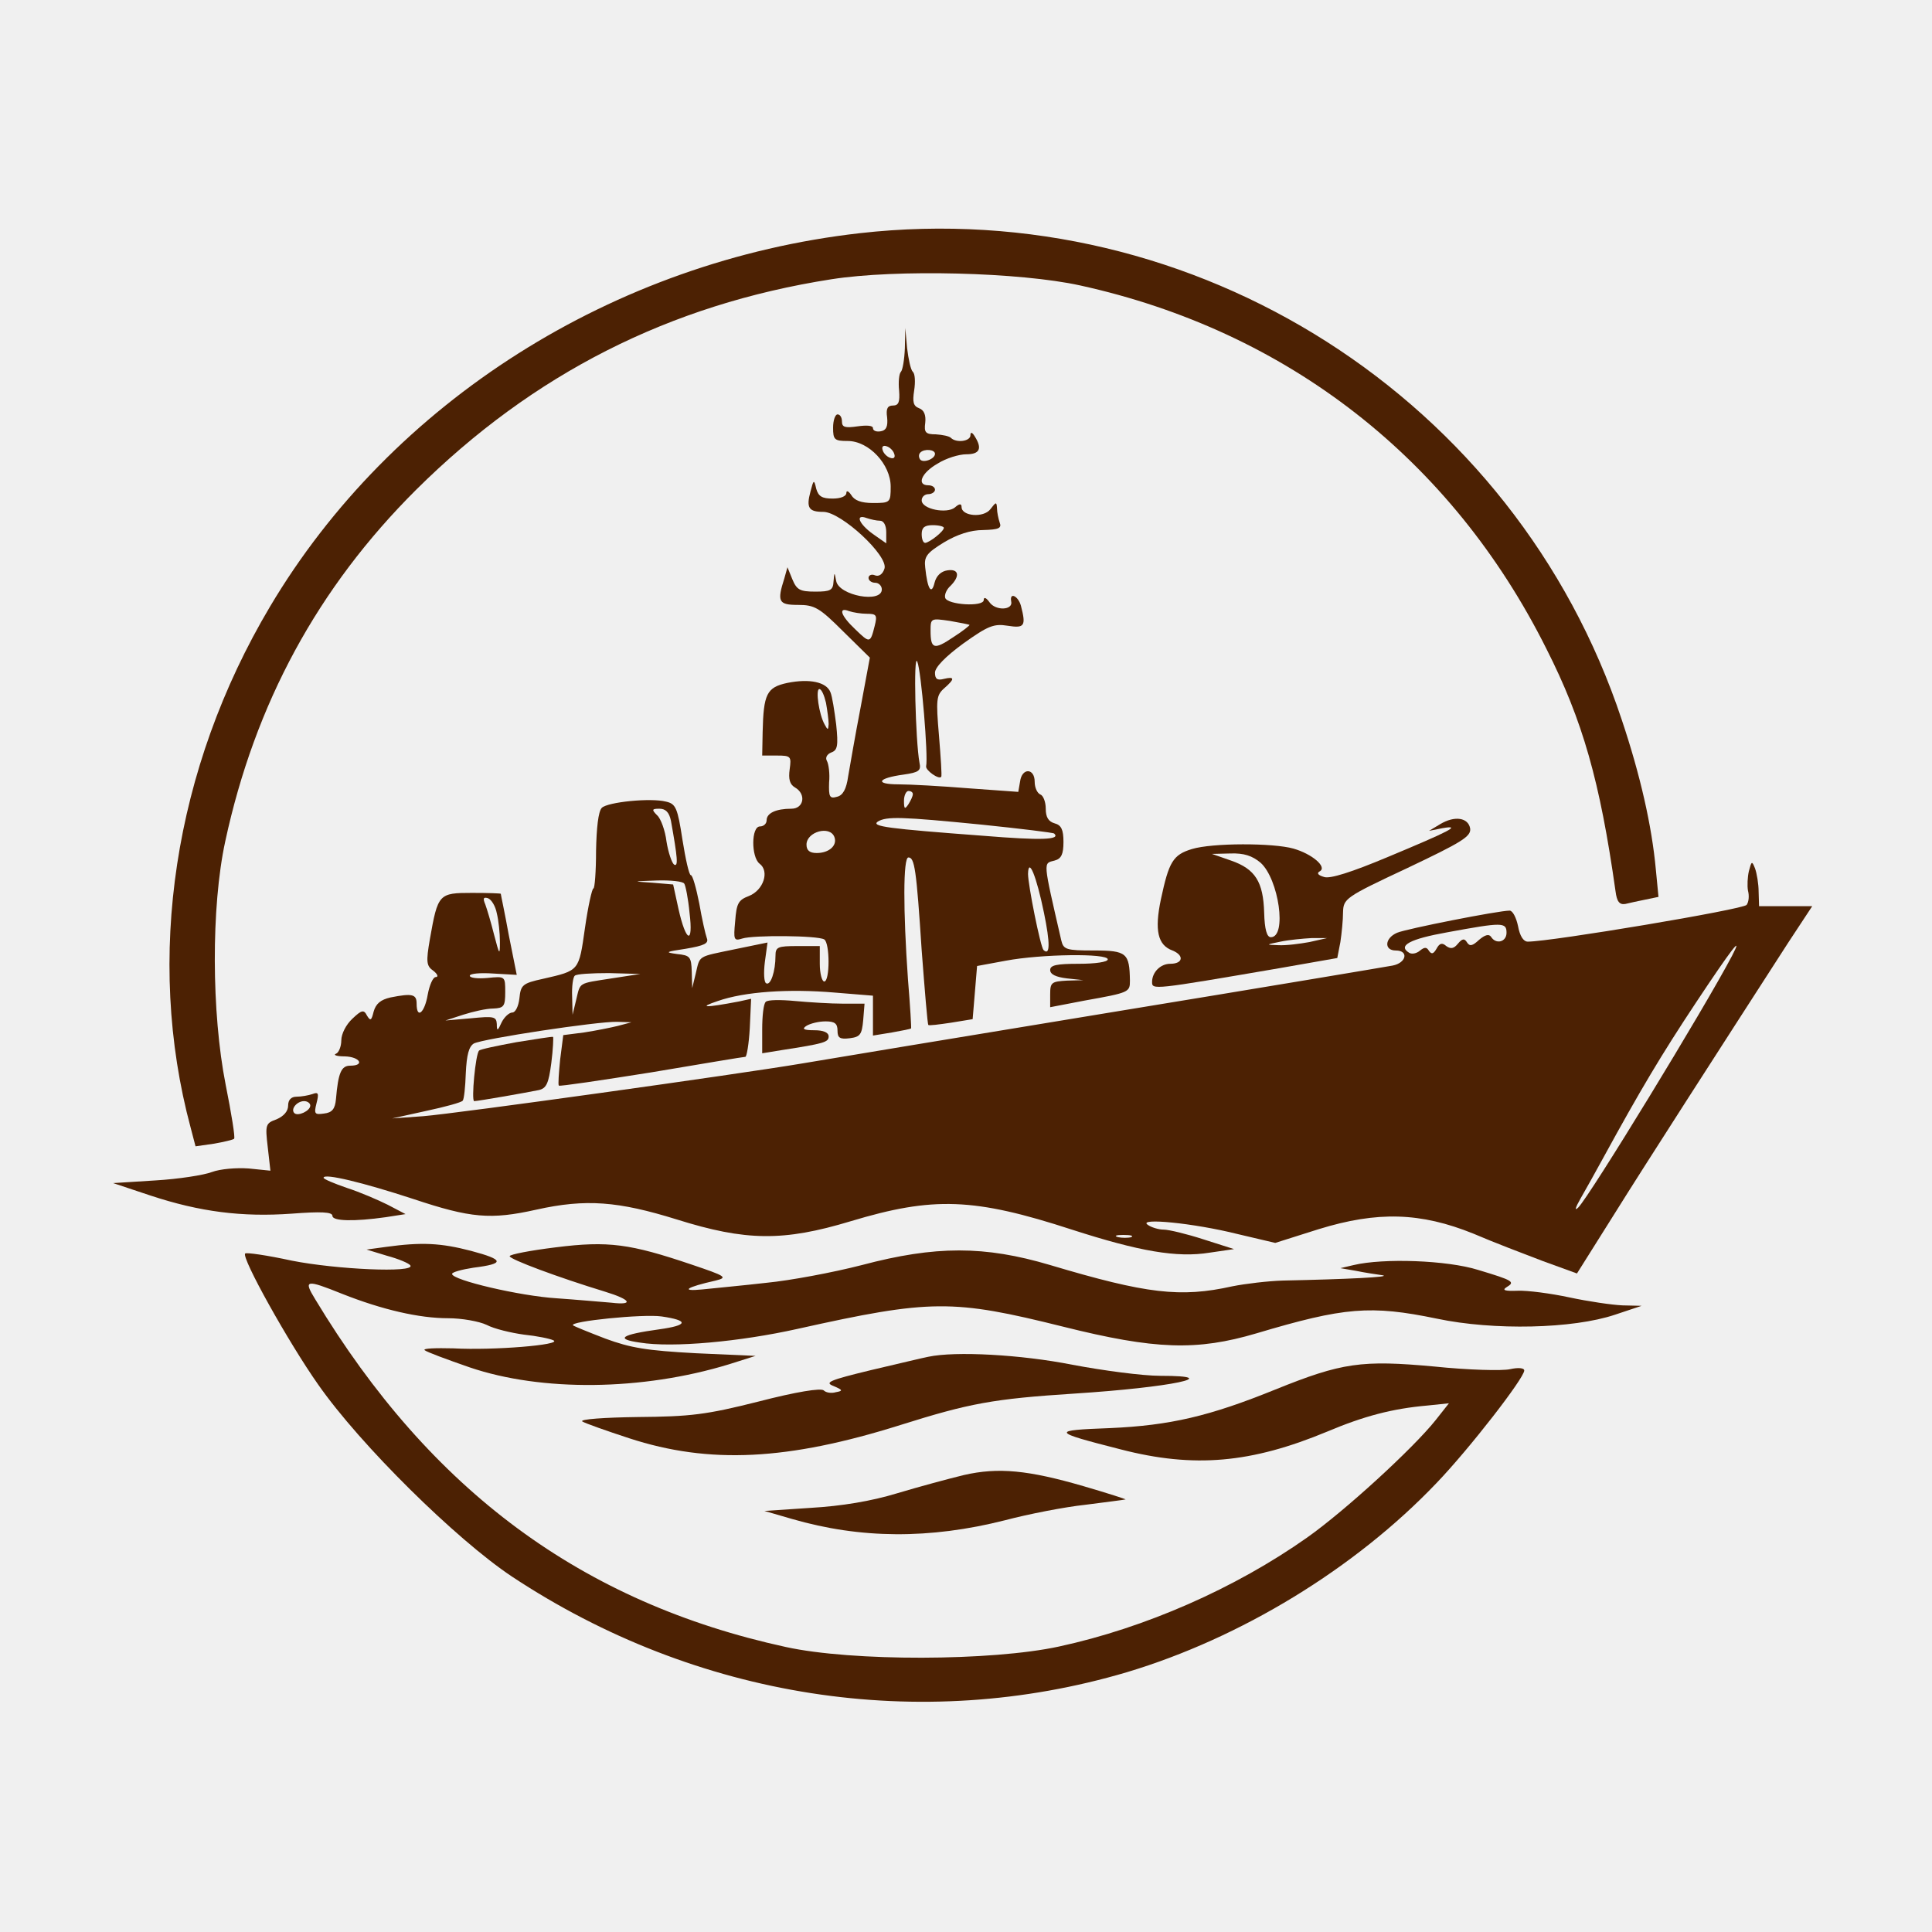
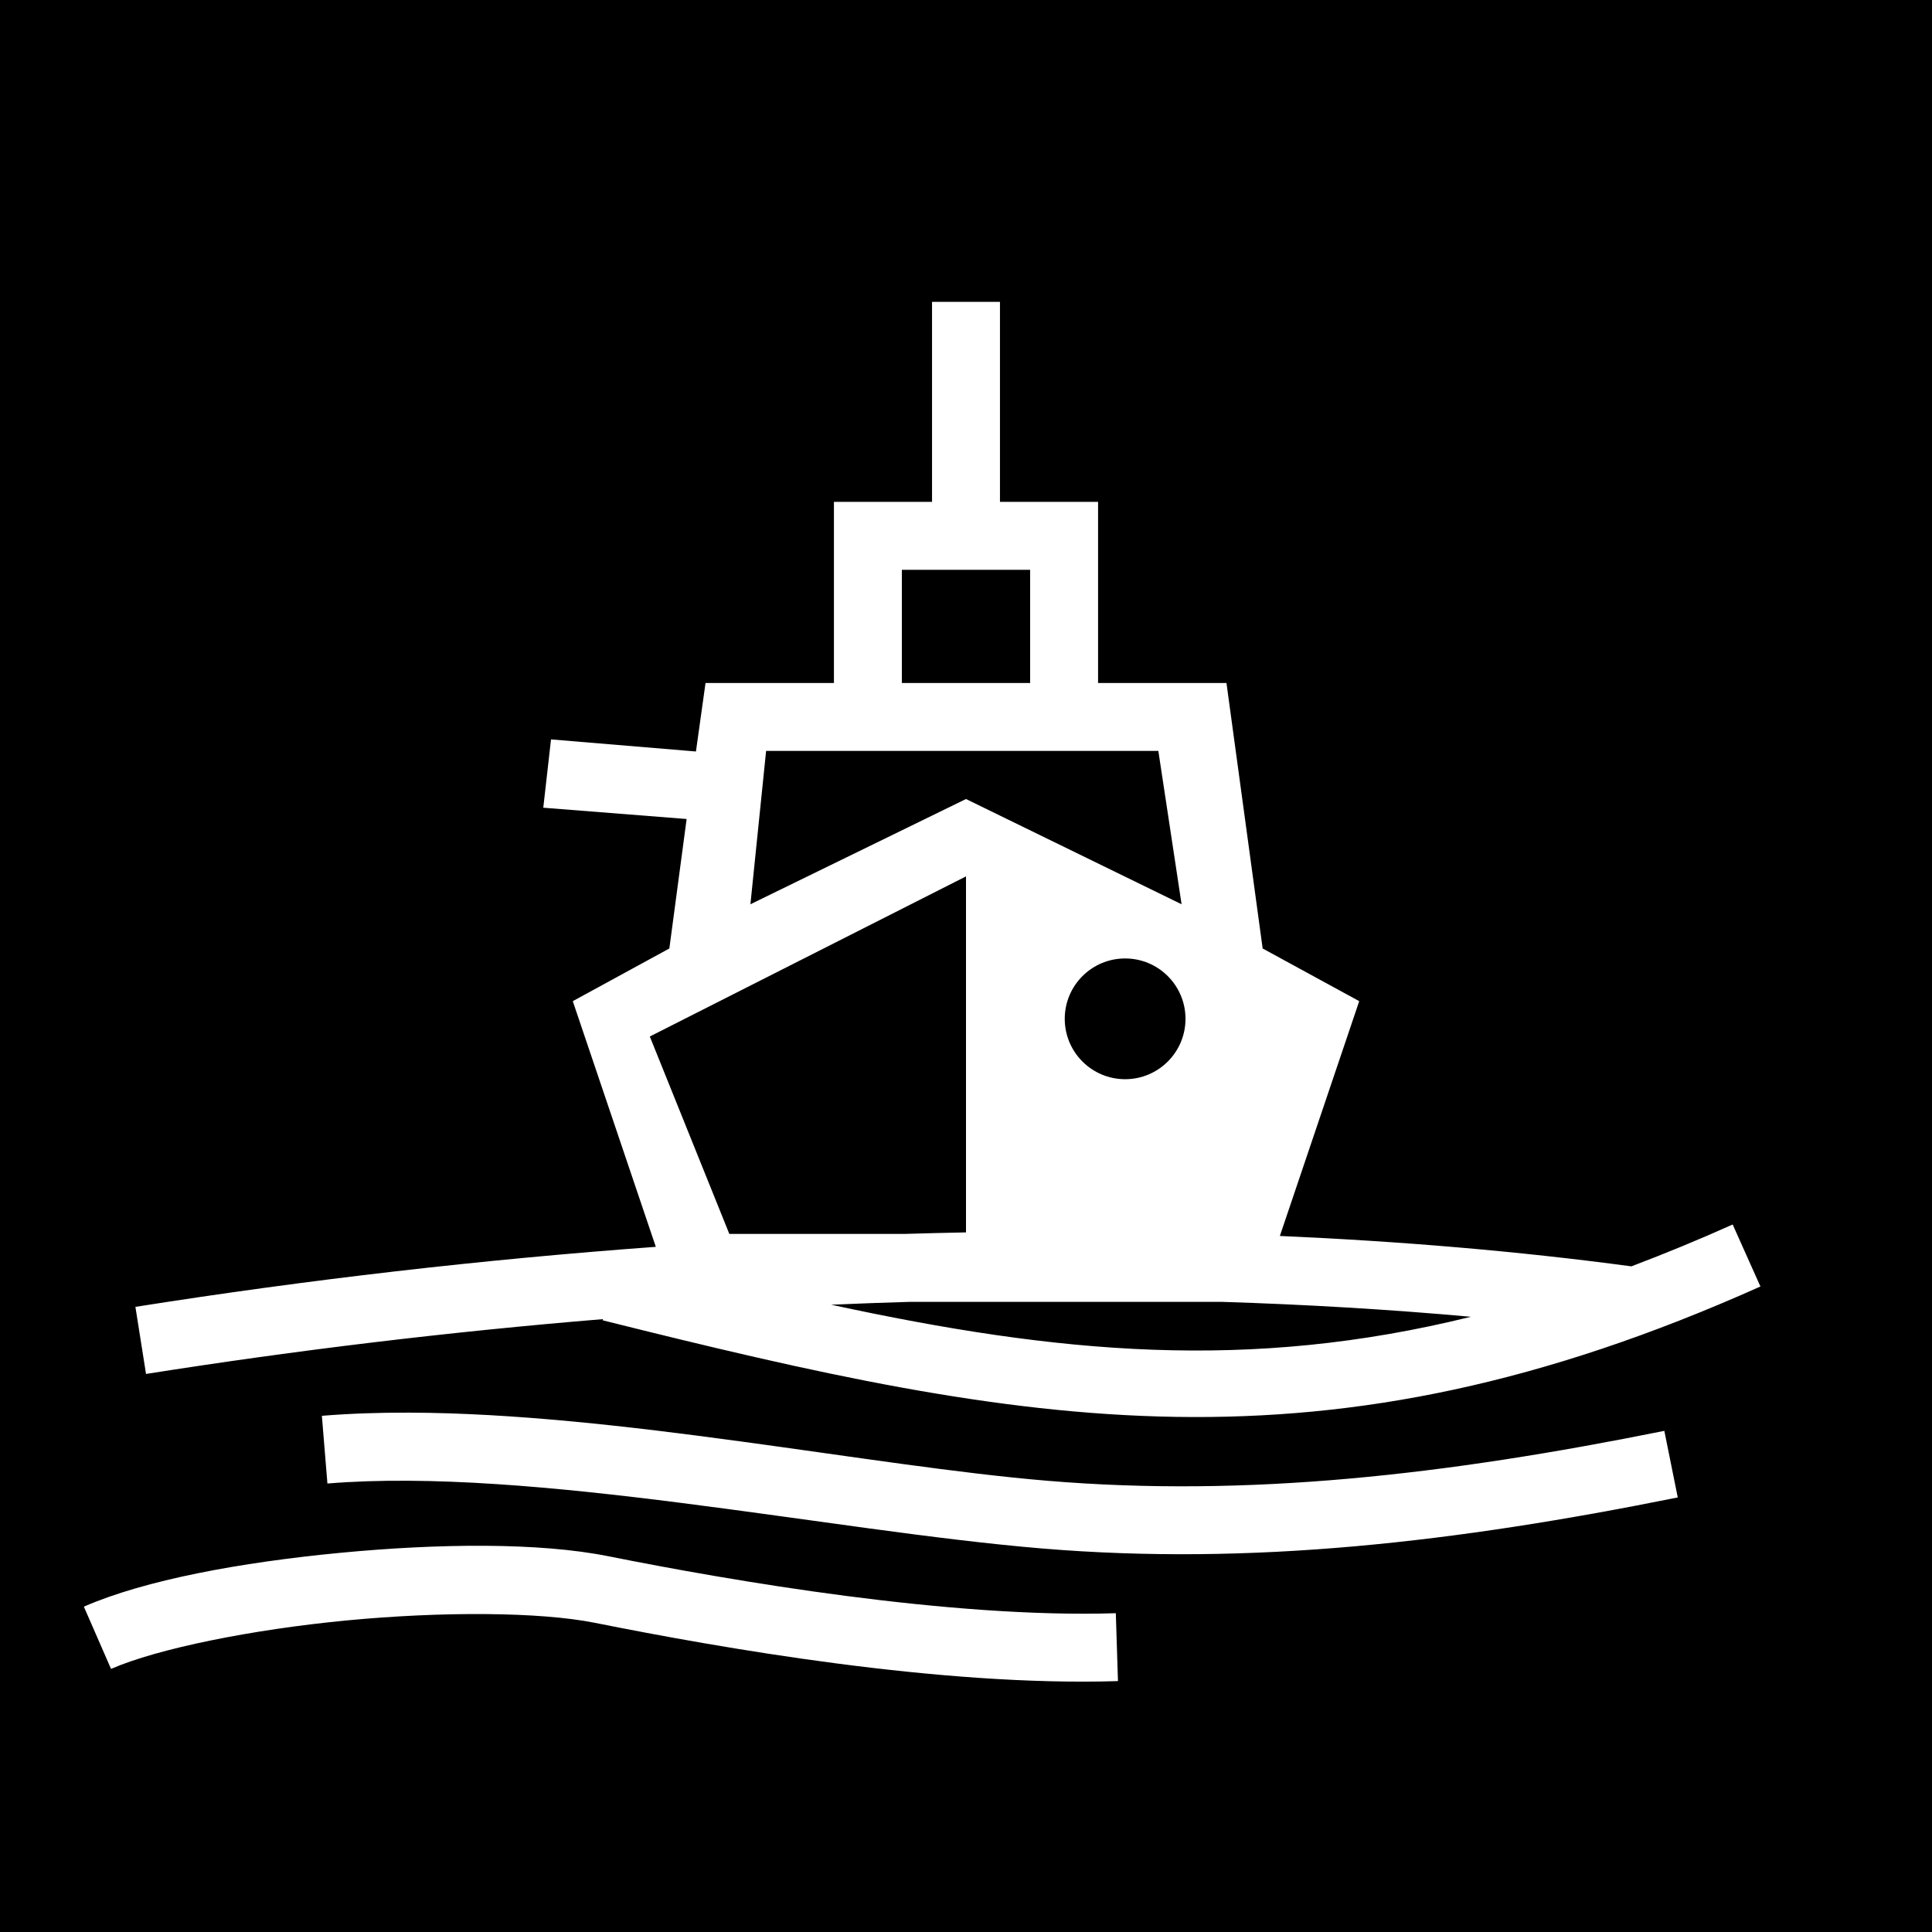
<svg xmlns="http://www.w3.org/2000/svg" viewBox="0 0 512 512">
-   <g transform="translate(20.000,48.766) scale(1.174129)">
-     <g transform="translate(0,353) scale(0.1,-0.1)" fill="#4c2103" stroke="none">
-       <path d="M1770 3419 c-555 -63 -1056 -380 -1331 -843 -217 -365 -282 -793 -179 -1176 l11 -42 42 6 c23 4 43 9 45 11 3 2 -6 57 -19 122 -32 162 -33 401 -1 549 67 311 209 573 431 794 264 262 572 418 937 475 146 23 426 16 562 -14 468 -103 838 -392 1052 -820 82 -162 121 -299 156 -547 3 -24 9 -31 22 -29 9 2 30 7 46 10 l29 6 -6 62 c-9 98 -35 213 -77 338 -240 724 -961 1184 -1720 1098z" />
-       <path d="M1872 3159 c-1 -25 -5 -49 -9 -53 -4 -4 -6 -23 -4 -42 2 -26 -1 -34 -14 -34 -12 0 -16 -7 -13 -27 2 -20 -2 -29 -14 -31 -10 -2 -18 1 -18 7 0 6 -14 7 -35 4 -28 -4 -35 -2 -35 11 0 9 -4 16 -10 16 -5 0 -10 -13 -10 -30 0 -27 3 -30 33 -30 48 0 97 -53 97 -103 0 -36 -1 -37 -40 -37 -27 0 -42 6 -49 18 -6 9 -11 11 -11 5 0 -8 -13 -13 -31 -13 -24 0 -32 5 -37 22 -5 22 -6 21 -13 -6 -10 -37 -4 -46 29 -46 40 0 147 -99 138 -128 -4 -13 -13 -19 -22 -15 -7 3 -14 0 -14 -6 0 -6 7 -11 15 -11 8 0 15 -7 15 -15 0 -32 -97 -14 -103 19 -4 21 -4 21 -6 -1 -1 -20 -7 -23 -41 -23 -35 0 -42 4 -52 28 l-11 27 -7 -25 c-17 -53 -13 -60 31 -60 37 0 48 -6 102 -60 l60 -59 -21 -113 c-12 -62 -24 -132 -28 -155 -4 -29 -12 -43 -25 -46 -17 -5 -19 0 -18 32 2 20 -1 42 -5 49 -4 7 0 15 10 19 14 5 16 15 11 63 -4 31 -9 64 -13 73 -9 23 -47 31 -97 21 -47 -10 -54 -25 -56 -111 l-1 -53 33 0 c32 0 33 -2 29 -31 -3 -22 0 -34 12 -41 26 -15 20 -48 -8 -48 -35 0 -56 -10 -56 -26 0 -8 -7 -14 -15 -14 -20 0 -20 -69 -1 -84 23 -17 9 -60 -24 -73 -24 -9 -28 -17 -31 -57 -4 -42 -3 -45 16 -39 25 8 170 7 185 -2 13 -8 13 -95 0 -95 -5 0 -10 18 -10 40 l0 40 -50 0 c-45 0 -50 -2 -50 -22 0 -35 -11 -68 -21 -62 -5 2 -6 24 -3 48 l6 44 -73 -15 c-86 -18 -79 -13 -89 -55 l-8 -33 -1 37 c-1 34 -4 37 -33 40 -29 4 -26 5 20 12 41 7 52 12 47 24 -3 8 -11 43 -17 78 -7 35 -15 64 -19 64 -4 0 -12 36 -19 80 -11 72 -15 81 -37 86 -35 9 -132 -1 -145 -14 -8 -8 -12 -46 -13 -97 0 -47 -3 -85 -6 -85 -3 0 -12 -40 -19 -89 -14 -98 -12 -96 -95 -115 -46 -10 -50 -14 -53 -44 -2 -18 -9 -32 -16 -32 -7 0 -18 -10 -24 -22 -9 -20 -11 -21 -11 -4 -1 17 -7 18 -58 13 l-58 -5 40 13 c22 7 52 14 68 14 24 1 27 5 27 37 0 36 0 36 -40 32 -22 -2 -40 0 -40 5 0 5 24 7 53 5 l53 -3 -18 90 c-9 50 -18 91 -18 93 0 1 -29 2 -65 2 -75 0 -77 -2 -95 -104 -9 -52 -8 -61 8 -72 9 -7 12 -14 5 -14 -6 0 -14 -18 -18 -40 -7 -41 -25 -56 -25 -20 0 21 -9 24 -59 14 -22 -5 -33 -14 -38 -32 -5 -20 -7 -22 -15 -9 -7 14 -12 13 -33 -7 -14 -13 -25 -34 -25 -49 0 -14 -6 -28 -12 -30 -7 -3 2 -6 20 -6 34 -1 46 -21 12 -21 -20 0 -27 -16 -32 -75 -2 -23 -9 -31 -27 -33 -21 -3 -23 -1 -17 23 6 23 4 26 -9 21 -9 -3 -25 -6 -36 -6 -12 0 -19 -7 -19 -20 0 -13 -10 -24 -26 -31 -25 -9 -26 -12 -20 -63 l6 -53 -49 5 c-28 2 -64 -1 -83 -8 -18 -7 -76 -16 -128 -19 l-95 -6 84 -28 c112 -37 207 -49 319 -41 66 5 92 4 92 -5 0 -12 49 -13 120 -3 l45 7 -40 21 c-22 11 -64 29 -92 38 -29 10 -53 20 -53 23 0 11 90 -11 203 -48 129 -43 174 -47 277 -24 112 25 185 19 317 -22 156 -49 241 -50 393 -4 186 56 278 53 499 -19 152 -49 237 -64 311 -52 l55 8 -69 22 c-37 12 -78 22 -90 22 -11 0 -28 5 -36 11 -23 16 103 4 203 -21 l85 -20 98 31 c133 41 230 38 349 -10 44 -19 115 -46 157 -62 l77 -28 83 132 c73 117 236 370 394 615 l54 82 -60 0 -60 0 -1 33 c0 17 -4 41 -8 52 -7 18 -8 17 -14 -6 -3 -13 -4 -33 -2 -44 3 -11 2 -25 -3 -32 -6 -10 -441 -83 -494 -83 -10 0 -18 13 -22 35 -4 19 -12 35 -19 35 -25 0 -233 -41 -254 -50 -28 -12 -30 -40 -3 -40 30 0 24 -28 -7 -34 -16 -3 -302 -51 -638 -106 -335 -55 -648 -107 -695 -115 -142 -24 -780 -113 -855 -119 l-70 -5 77 17 c42 9 79 19 82 23 3 3 6 31 7 62 2 42 7 60 18 67 21 11 279 50 323 49 l33 -1 -30 -8 c-16 -4 -51 -11 -77 -15 l-47 -6 -7 -55 c-3 -30 -5 -57 -3 -59 2 -2 96 12 209 30 113 19 208 35 212 35 3 0 8 29 10 65 l3 66 -27 -6 c-79 -15 -93 -14 -48 1 60 21 159 28 264 19 l86 -7 0 -45 0 -45 43 7 c23 4 42 8 43 9 1 0 -2 51 -7 111 -11 156 -11 275 1 275 14 0 18 -26 30 -210 7 -91 13 -166 15 -168 1 -2 24 1 51 5 l49 8 5 60 5 60 65 12 c80 15 230 17 230 3 0 -6 -28 -10 -65 -10 -50 0 -65 -3 -65 -14 0 -10 13 -16 38 -19 l37 -4 -37 -1 c-35 -2 -38 -4 -38 -31 l0 -29 78 15 c101 18 102 19 102 45 -1 62 -7 68 -81 68 -63 0 -69 2 -74 23 -42 183 -41 173 -15 180 15 4 20 14 20 42 0 28 -5 38 -20 42 -14 4 -20 14 -20 33 0 16 -6 30 -12 32 -7 3 -13 15 -13 29 0 31 -29 32 -33 0 l-4 -23 -111 8 c-62 5 -133 9 -159 9 -55 0 -48 14 11 22 35 5 40 9 36 27 -9 48 -14 250 -5 228 9 -20 25 -215 20 -236 -2 -9 29 -31 34 -24 2 1 -1 44 -5 93 -7 82 -6 91 12 107 24 21 24 27 -1 21 -15 -4 -20 0 -20 14 0 12 23 36 64 66 56 40 69 45 100 40 38 -6 42 -1 30 45 -6 22 -26 32 -22 10 5 -20 -35 -22 -49 -2 -7 10 -13 13 -13 5 0 -16 -82 -11 -87 5 -2 7 3 19 12 27 22 22 19 39 -7 35 -14 -2 -25 -12 -29 -28 -7 -29 -16 -14 -21 34 -3 25 3 33 42 57 30 18 60 28 89 28 35 1 42 4 37 17 -3 9 -6 23 -6 32 -1 15 -2 15 -15 -2 -15 -20 -65 -16 -65 5 0 8 -5 8 -15 -1 -18 -15 -75 -4 -75 16 0 8 7 14 15 14 8 0 15 5 15 10 0 6 -7 10 -15 10 -27 0 -16 28 21 49 19 12 48 21 65 21 30 0 36 13 19 40 -6 10 -10 11 -10 3 0 -14 -32 -18 -44 -6 -4 4 -19 7 -34 8 -23 0 -27 4 -24 26 2 18 -3 29 -14 33 -13 5 -15 14 -11 40 3 19 2 38 -3 42 -5 5 -10 29 -13 54 l-4 45 -1 -46z m-24 -238 c3 -8 -1 -12 -9 -9 -7 2 -15 10 -17 17 -3 8 1 12 9 9 7 -2 15 -10 17 -17z m92 0 c0 -12 -28 -22 -34 -12 -3 5 -3 11 1 15 9 9 33 7 33 -3z m-124 -151 c8 0 14 -10 14 -26 l0 -25 -30 21 c-32 23 -41 46 -14 36 9 -3 22 -6 30 -6z m144 -16 c0 -8 -32 -33 -42 -34 -5 0 -8 9 -8 20 0 15 7 20 25 20 14 0 25 -3 25 -6z m-174 -194 c22 0 24 -3 18 -27 -10 -40 -11 -40 -44 -8 -33 31 -39 51 -14 41 9 -3 27 -6 40 -6z m232 -25 c1 -1 -15 -14 -37 -28 -43 -29 -51 -27 -51 15 0 28 1 28 43 22 23 -4 43 -8 45 -9z m-324 -176 c3 -17 6 -39 6 -48 -1 -14 -2 -14 -9 -1 -13 23 -21 80 -12 80 5 0 11 -14 15 -31z m196 -206 c0 -5 -5 -15 -10 -23 -8 -12 -10 -11 -10 8 0 12 5 22 10 22 6 0 10 -3 10 -7z m-546 -60 c15 -84 17 -105 7 -99 -5 4 -13 27 -17 52 -3 25 -13 52 -21 59 -13 13 -12 15 5 15 14 0 22 -8 26 -27z m702 -9 c87 -9 161 -18 163 -20 15 -14 -27 -16 -161 -5 -214 16 -253 21 -237 32 20 12 53 11 235 -7z m-333 -28 c7 -19 -12 -36 -40 -36 -16 0 -23 6 -23 19 0 29 53 44 63 17z m473 -171 c14 -68 14 -98 -1 -84 -7 7 -35 147 -35 172 1 39 19 -5 36 -88z m-812 66 c3 -4 9 -34 12 -66 9 -73 -8 -67 -25 9 l-12 55 -47 4 c-46 3 -46 3 10 5 31 1 59 -2 62 -7z m-423 -67 c4 -16 7 -45 7 -64 0 -32 -1 -31 -13 15 -7 28 -16 58 -20 69 -6 14 -4 17 6 14 8 -3 17 -18 20 -34z m2279 -44 c0 -21 -24 -27 -35 -9 -5 7 -14 4 -27 -7 -15 -14 -21 -15 -27 -6 -6 10 -11 9 -21 -3 -9 -11 -16 -12 -26 -5 -9 8 -15 7 -22 -6 -7 -12 -11 -13 -17 -5 -5 9 -10 9 -20 1 -8 -7 -19 -9 -25 -5 -26 16 2 31 86 46 125 23 134 23 134 -1z m509 -52 c-62 -118 -321 -542 -347 -568 -9 -9 -7 -1 5 20 11 19 35 62 53 95 81 148 129 229 208 348 79 119 108 157 81 105z m-2529 -51 c-77 -12 -70 -8 -80 -49 l-8 -33 -1 41 c-1 22 2 44 6 47 3 4 38 6 77 6 l71 -2 -65 -10z m-680 -287 c0 -12 -28 -25 -36 -17 -9 9 6 27 22 27 8 0 14 -5 14 -10z m1853 -297 c-7 -2 -21 -2 -30 0 -10 3 -4 5 12 5 17 0 24 -2 18 -5z" />
-       <path d="M3080 2085 l-25 -15 30 6 c46 8 16 -7 -123 -65 -81 -34 -131 -50 -144 -45 -14 4 -17 9 -9 13 16 10 -18 39 -60 51 -46 13 -183 13 -229 -1 -43 -13 -52 -29 -70 -113 -15 -71 -7 -104 26 -116 27 -11 24 -30 -5 -30 -22 0 -41 -19 -41 -41 0 -18 1 -18 287 31 l131 23 7 36 c3 20 6 50 6 67 1 31 4 34 145 100 122 58 144 71 142 89 -4 25 -35 30 -68 10z m-405 -87 c41 -37 60 -168 23 -168 -9 0 -14 18 -15 55 -2 70 -20 99 -75 118 l-43 15 42 1 c30 1 49 -5 68 -21z m110 -179 c-22 -4 -53 -8 -70 -7 -29 1 -29 1 5 8 19 4 51 7 70 8 l35 0 -40 -9z" />
-       <path d="M1558 1684 c-5 -4 -8 -32 -8 -62 l0 -54 43 7 c97 15 107 18 107 31 0 9 -12 14 -32 14 -25 0 -29 3 -18 10 8 5 27 10 43 10 21 0 27 -5 27 -21 0 -16 5 -20 28 -17 23 3 27 8 30 41 l3 37 -49 0 c-27 0 -76 3 -108 6 -32 3 -62 3 -66 -2z" />
-       <path d="M995 1593 c-43 -8 -82 -16 -84 -19 -8 -7 -18 -114 -11 -114 8 0 117 19 146 25 17 4 22 15 28 61 4 31 5 58 4 59 -2 1 -39 -5 -83 -12z" />
-       <path d="M701 1131 l-44 -6 46 -14 c26 -7 50 -17 53 -22 10 -17 -167 -9 -268 11 -55 12 -103 19 -105 16 -9 -9 98 -201 165 -296 95 -136 311 -349 437 -433 417 -276 922 -354 1388 -216 257 77 515 234 699 427 74 77 198 237 198 254 0 6 -14 7 -32 3 -17 -4 -94 -2 -171 6 -164 15 -208 9 -359 -52 -148 -60 -237 -81 -373 -87 -134 -5 -133 -8 24 -48 166 -43 295 -31 466 40 83 35 147 52 227 59 l48 5 -30 -38 c-51 -64 -205 -205 -290 -265 -163 -115 -366 -204 -560 -246 -152 -33 -467 -34 -617 -1 -459 100 -801 352 -1062 785 -27 44 -21 45 61 12 91 -36 174 -55 239 -55 31 0 70 -7 87 -15 17 -9 55 -18 84 -22 29 -3 59 -9 67 -13 20 -10 -135 -23 -226 -18 -40 1 -69 0 -65 -4 4 -4 50 -21 102 -39 162 -55 389 -53 585 7 l60 19 -135 6 c-111 6 -147 12 -204 33 -39 15 -71 28 -73 30 -9 9 158 26 200 20 62 -9 60 -20 -5 -29 -87 -12 -101 -22 -44 -30 74 -12 226 2 356 31 301 67 350 67 599 5 208 -52 302 -55 437 -15 198 59 257 64 407 33 128 -27 307 -23 402 9 l60 20 -43 1 c-24 1 -78 9 -120 18 -42 9 -95 16 -117 15 -28 -1 -36 1 -25 8 20 12 16 15 -64 39 -70 22 -214 27 -281 11 l-30 -7 35 -6 c19 -4 46 -8 60 -10 23 -4 -81 -9 -225 -12 -33 -1 -84 -7 -114 -13 -117 -26 -193 -17 -411 48 -148 44 -259 44 -425 0 -66 -17 -163 -35 -215 -40 -52 -6 -117 -12 -145 -15 -51 -5 -37 5 30 20 28 7 23 10 -54 36 -139 47 -188 54 -307 39 -57 -7 -104 -16 -104 -20 0 -7 110 -48 215 -80 59 -18 66 -31 15 -25 -25 2 -81 7 -124 10 -82 5 -236 41 -236 55 0 4 22 10 48 14 72 9 70 18 -5 38 -69 18 -112 20 -192 9z" />
-       <path d="M1925 883 c-11 -2 -69 -16 -129 -30 -95 -23 -106 -28 -85 -36 21 -9 22 -11 5 -14 -10 -3 -22 -1 -27 4 -6 6 -62 -3 -147 -25 -119 -30 -154 -34 -273 -35 -75 -1 -132 -5 -125 -10 6 -4 54 -21 106 -38 181 -59 358 -50 612 30 156 49 208 59 394 71 217 14 341 40 193 40 -41 0 -130 12 -199 25 -116 23 -264 31 -325 18z" />
-       <path d="M2005 616 c-33 -8 -100 -26 -150 -41 -59 -18 -126 -29 -195 -33 l-105 -7 62 -18 c155 -45 311 -46 481 -3 53 14 135 30 182 35 46 6 87 11 90 12 3 0 -40 14 -95 30 -124 36 -192 43 -270 25z" />
-     </g>
-   </g>
+   <path d="M0 0h512v512H0z" />
+   <path fill="#fff" d="M247 80v53h-26v48h-34.027l-2.54 18.154-38.408-3.205-2.05 18.102 37.988 2.994-4.578 34.312-25.592 13.96 22.006 65.107a1658.637 1658.637 0 0 0-137.914 15.91l2.812 17.777a1639.075 1639.075 0 0 1 121.096-14.529l-.078.31c112.547 28.156 190.551 43.088 306.816-8.958l-7.355-16.43a485.085 485.085 0 0 1-26.844 11.092c-29.894-4.015-61.118-6.653-93.156-8.053l21.031-62.227-25.592-13.959L325.027 181H291v-48h-26V80h-18zm-8 71h34v30h-34v-30zm-35.973 48h103.946l6.16 40.639L256 211.748l-57.133 27.89 4.16-40.638zM256 232.252v94.346c-5.41.103-10.833.238-16.262.402h-46.46l-21.071-52.316L256 232.252zM298.17 254c8.836 0 16 7.163 16 16s-7.164 16-16 16c-8.837 0-16-7.163-16-16s7.163-16 16-16zm-56.92 91h82.404c22.502.709 44.618 2.01 66.149 3.96-58.924 14.561-109.381 9.793-169.532-3.194A1523.33 1523.33 0 0 1 241.25 345zm-132.865 29.363c-7.943-.023-15.667.234-23.084.842l1.469 17.941c54.39-4.455 133.014 12.49 189.199 17.202 55.64 4.665 109.966-1.684 168.654-13.512l-3.557-17.645c-57.8 11.65-110.279 17.692-163.591 13.221-47.153-3.954-113.49-17.885-169.09-18.049zm20.22 35.285c-12.198-.079-25.387.615-38.517 1.873-26.26 2.518-51.6 7.157-67.865 14.26l7.203 16.496c12.302-5.372 37.244-10.427 62.38-12.838 25.138-2.41 51.157-2.311 65.846.625 32.956 6.589 91.409 16.938 138.62 15.444l-.569-17.99c-44.053 1.394-102.073-8.619-134.523-15.106-9.17-1.833-20.376-2.684-32.575-2.764z" />
</svg>
